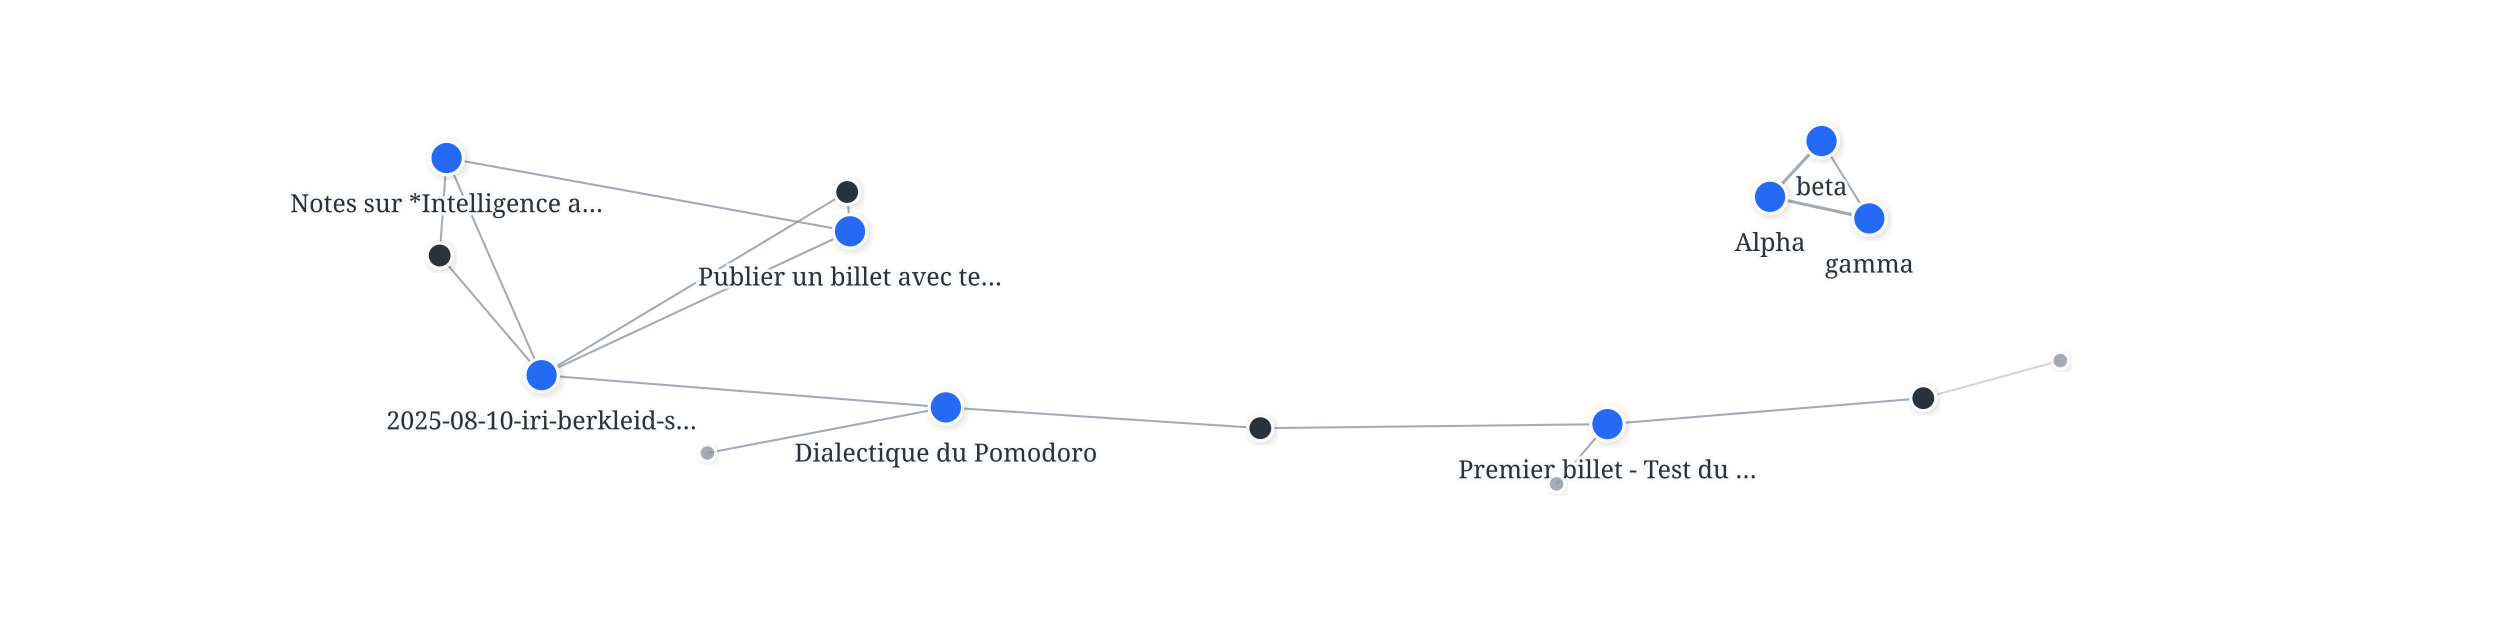
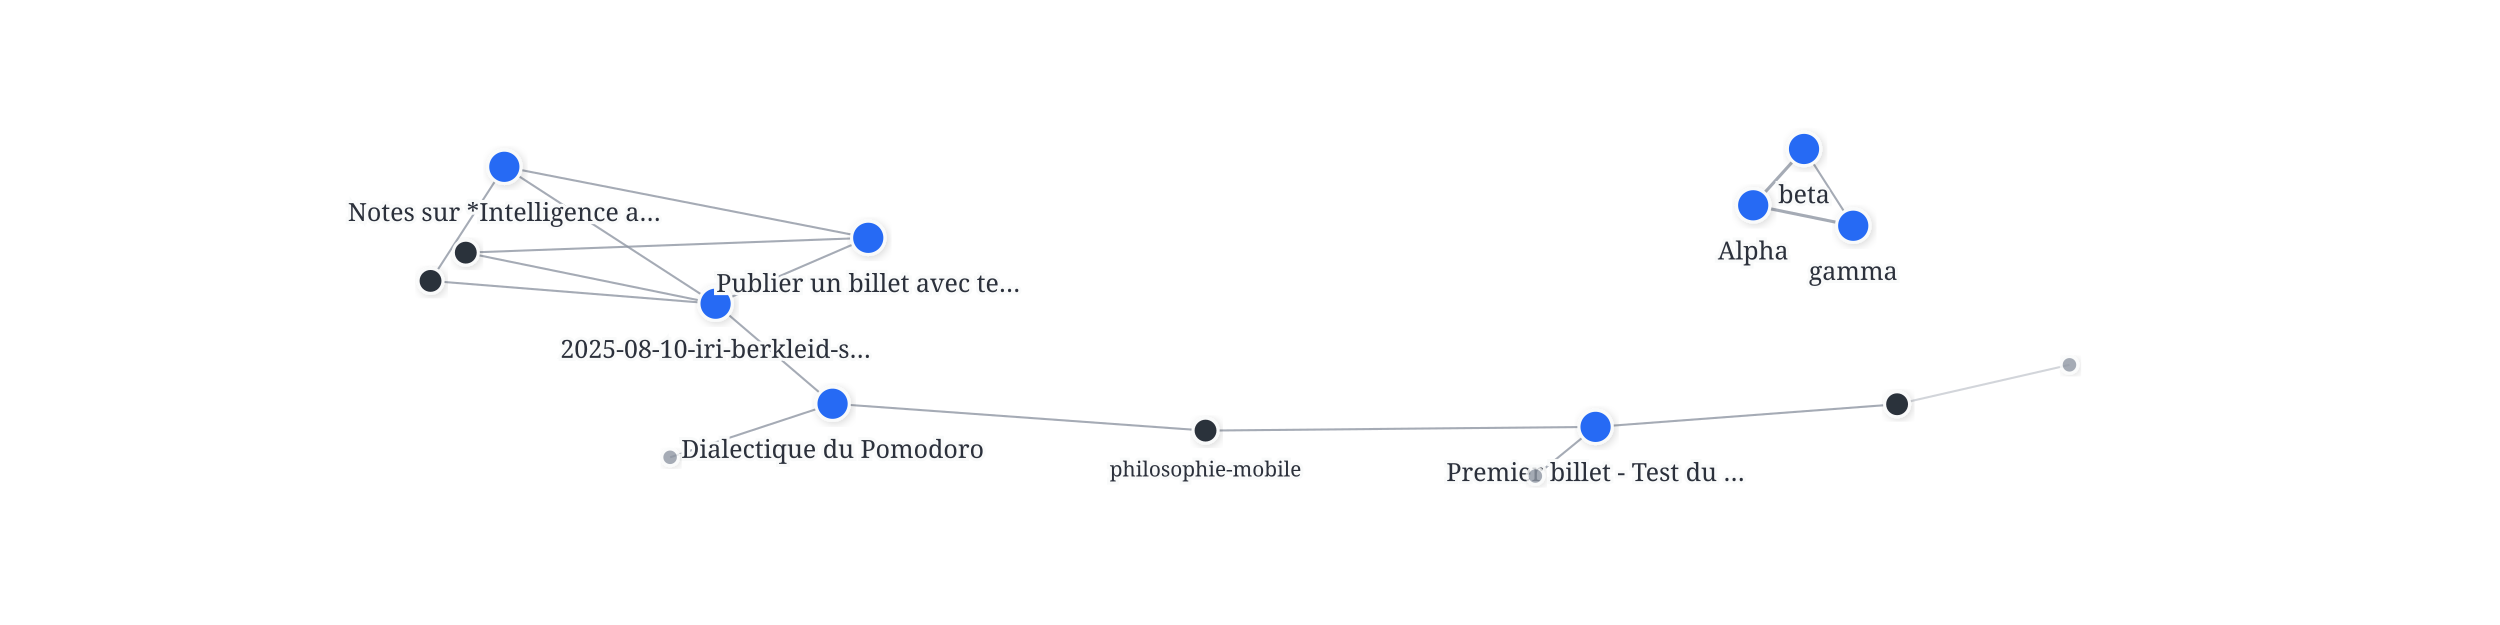
<svg xmlns="http://www.w3.org/2000/svg" viewBox="0 0 1200 300" style="max-width: 100%; height: auto; background-color: transparent;">
  <defs>
    <filter id="glow" x="-50%" y="-50%" width="200%" height="200%">
      <feGaussianBlur stdDeviation="4" result="coloredBlur" />
      <feMerge>
        <feMergeNode in="coloredBlur" />
        <feMergeNode in="SourceGraphic" />
      </feMerge>
    </filter>
    <filter id="shadow" x="-20%" y="-20%" width="140%" height="140%">
      <feDropShadow dx="1" dy="1" stdDeviation="2" flood-opacity="0.15" />
    </filter>
  </defs>
  <style>
    /* === CONSTELLATION SOPHISTIQUÉE === */
    
    /* Groupes de nœuds - transition harmonieuse */
    .node-group { 
      transition: opacity 0.3s ease-in-out;
      cursor: pointer;
    }
    
    .graph-link {
      text-decoration: none;
    }
    
    /* Effet global au survol : estomper les autres */
    svg:hover .node-group:not(:hover) { 
      opacity: 0.7; 
    }
    
    /* Nœud survolé : révélation lumineuse */
    .node-group:hover .node-halo { 
      opacity: 0.8 !important; 
      transition: opacity 0.2s ease-in-out;
    }
    
    .node-group:hover .node-main {
      transform: scale(1.15);
      transform-origin: center;
      transition: transform 0.2s ease-in-out;
    }
    
    /* Labels intelligents */
    .node-label { 
      pointer-events: none;
      transition: opacity 0.2s ease-in-out, font-weight 0.2s ease-in-out;
    }
    
    /* Révéler labels T2 au survol */
    .node-group:hover .node-label-hover { 
      opacity: 1 !important; 
    }
    
    /* Amplifier labels visibles au survol */
    .node-group:hover .node-label-visible,
    .node-group:hover .node-label-hover { 
      font-weight: 600;
      stroke-width: 4px;
    }
    
    /* Nœuds statiques T3 - subtils */
    .node-group-static { 
      opacity: 0.8; 
    }
    
    .node-group-static:hover { 
      opacity: 0.9;
    }
    
    /* Zone tactile invisible mais fonctionnelle */
    .tap-area {
      pointer-events: all;
    }
    
    /* Transitions fluides pour tous les éléments */
    circle, text {
      transition: all 0.2s ease-in-out;
    }
    
    /* Optimisation mobile */
    @media (pointer: coarse) {
      .node-group:hover .node-main {
        transform: scale(1.3);
      }
    }
  </style>
  <g class="edges">
-     <line x1="988.964" y1="173.092" x2="923.182" y2="191.125" stroke="hsl(220, 10%, 60%)" stroke-width="1" opacity="0.4" />
-     <line x1="771.585" y1="203.582" x2="747.175" y2="232.284" stroke="hsl(220, 10%, 60%)" stroke-width="1" opacity="0.8" />
-     <line x1="771.585" y1="203.582" x2="923.182" y2="191.125" stroke="hsl(220, 10%, 60%)" stroke-width="1" opacity="0.8" />
-     <line x1="771.585" y1="203.582" x2="604.954" y2="205.524" stroke="hsl(220, 10%, 60%)" stroke-width="1" opacity="0.8" />
-     <line x1="454.008" y1="195.544" x2="339.56" y2="217.435" stroke="hsl(220, 10%, 60%)" stroke-width="1" opacity="0.8" />
-     <line x1="454.008" y1="195.544" x2="604.954" y2="205.524" stroke="hsl(220, 10%, 60%)" stroke-width="1" opacity="0.8" />
-     <line x1="214.371" y1="75.853" x2="211.036" y2="122.652" stroke="hsl(220, 10%, 60%)" stroke-width="1" opacity="0.8" />
-     <line x1="214.371" y1="75.853" x2="259.978" y2="180.08" stroke="hsl(220, 10%, 60%)" stroke-width="1" opacity="0.8" />
-     <line x1="408.02" y1="111.038" x2="406.647" y2="92.163" stroke="hsl(220, 10%, 60%)" stroke-width="1" opacity="0.8" />
-     <line x1="408.02" y1="111.038" x2="214.371" y2="75.853" stroke="hsl(220, 10%, 60%)" stroke-width="1" opacity="0.8" />
-     <line x1="408.02" y1="111.038" x2="259.978" y2="180.08" stroke="hsl(220, 10%, 60%)" stroke-width="1" opacity="0.8" />
-     <line x1="259.978" y1="180.08" x2="406.647" y2="92.163" stroke="hsl(220, 10%, 60%)" stroke-width="1" opacity="0.8" />
-     <line x1="259.978" y1="180.08" x2="211.036" y2="122.652" stroke="hsl(220, 10%, 60%)" stroke-width="1" opacity="0.8" />
-     <line x1="259.978" y1="180.08" x2="454.008" y2="195.544" stroke="hsl(220, 10%, 60%)" stroke-width="1" opacity="0.8" />
-     <line x1="849.629" y1="94.476" x2="874.353" y2="67.716" stroke="hsl(220, 10%, 60%)" stroke-width="1.5" opacity="0.8" />
-     <line x1="849.629" y1="94.476" x2="897.297" y2="104.853" stroke="hsl(220, 10%, 60%)" stroke-width="1.5" opacity="0.8" />
-     <line x1="874.353" y1="67.716" x2="897.297" y2="104.853" stroke="hsl(220, 10%, 60%)" stroke-width="1" opacity="0.8" />
+     <line x1="993.349" y1="175.117" x2="910.606" y2="194.033" stroke="hsl(220, 10%, 60%)" stroke-width="1" opacity="0.4" />
+     <line x1="765.875" y1="204.9" x2="736.977" y2="228.495" stroke="hsl(220, 10%, 60%)" stroke-width="1" opacity="0.8" />
+     <line x1="765.875" y1="204.9" x2="910.606" y2="194.033" stroke="hsl(220, 10%, 60%)" stroke-width="1" opacity="0.8" />
+     <line x1="765.875" y1="204.9" x2="578.656" y2="206.694" stroke="hsl(220, 10%, 60%)" stroke-width="1" opacity="0.8" />
+     <line x1="399.64" y1="193.794" x2="321.648" y2="219.504" stroke="hsl(220, 10%, 60%)" stroke-width="1" opacity="0.8" />
+     <line x1="399.64" y1="193.794" x2="578.656" y2="206.694" stroke="hsl(220, 10%, 60%)" stroke-width="1" opacity="0.8" />
+     <line x1="242.082" y1="80.072" x2="206.651" y2="134.834" stroke="hsl(220, 10%, 60%)" stroke-width="1" opacity="0.8" />
+     <line x1="242.082" y1="80.072" x2="343.487" y2="145.786" stroke="hsl(220, 10%, 60%)" stroke-width="1" opacity="0.8" />
+     <line x1="416.762" y1="114.156" x2="223.577" y2="121.272" stroke="hsl(220, 10%, 60%)" stroke-width="1" opacity="0.8" />
+     <line x1="416.762" y1="114.156" x2="242.082" y2="80.072" stroke="hsl(220, 10%, 60%)" stroke-width="1" opacity="0.8" />
+     <line x1="416.762" y1="114.156" x2="343.487" y2="145.786" stroke="hsl(220, 10%, 60%)" stroke-width="1" opacity="0.8" />
+     <line x1="343.487" y1="145.786" x2="223.577" y2="121.272" stroke="hsl(220, 10%, 60%)" stroke-width="1" opacity="0.8" />
+     <line x1="343.487" y1="145.786" x2="206.651" y2="134.834" stroke="hsl(220, 10%, 60%)" stroke-width="1" opacity="0.8" />
+     <line x1="343.487" y1="145.786" x2="399.64" y2="193.794" stroke="hsl(220, 10%, 60%)" stroke-width="1" opacity="0.8" />
+     <line x1="841.536" y1="98.544" x2="865.938" y2="71.505" stroke="hsl(220, 10%, 60%)" stroke-width="1.5" opacity="0.8" />
+     <line x1="841.536" y1="98.544" x2="889.553" y2="108.365" stroke="hsl(220, 10%, 60%)" stroke-width="1.5" opacity="0.8" />
+     <line x1="865.938" y1="71.505" x2="889.553" y2="108.365" stroke="hsl(220, 10%, 60%)" stroke-width="1" opacity="0.8" />
  </g>
  <g class="nodes">
    <g class="node-group-static tier-3">
-       <circle cx="988.964" cy="173.092" r="4" fill="hsl(220, 10%, 60%)" filter="url(#shadow)" stroke="hsl(220, 10%, 98%)" stroke-width="1.5" class="node-main" />
+       <circle cx="993.349" cy="175.117" r="4" fill="hsl(220, 10%, 60%)" filter="url(#shadow)" stroke="hsl(220, 10%, 98%)" stroke-width="1.5" class="node-main" />
    </g>
    <a href="/billets/dialectique-du-pomodoro" class="graph-link">
      <g class="node-group tier-2" data-degree="2">
-         <circle cx="923.182" cy="191.125" r="18" fill="transparent" class="tap-area" />
-         <circle cx="923.182" cy="191.125" r="12" fill="hsl(220, 15%, 20%)" class="node-halo" opacity="0" filter="url(#glow)" />
-         <circle cx="923.182" cy="191.125" r="6" fill="hsl(220, 15%, 20%)" filter="url(#shadow)" stroke="hsl(220, 10%, 98%)" stroke-width="1.5" class="node-main" />
-         <text x="923.182" y="213.125" text-anchor="middle" font-size="10" font-family="IBM Plex Serif, serif" fill="hsl(220, 15%, 20%)" class="node-label node-label-hover" paint-order="stroke" stroke="hsl(220, 10%, 98%)" stroke-width="3px" opacity="0">
+         <circle cx="910.606" cy="194.033" r="18" fill="transparent" class="tap-area" />
+         <circle cx="910.606" cy="194.033" r="12" fill="hsl(220, 15%, 20%)" class="node-halo" opacity="0" filter="url(#glow)" />
+         <circle cx="910.606" cy="194.033" r="6" fill="hsl(220, 15%, 20%)" filter="url(#shadow)" stroke="hsl(220, 10%, 98%)" stroke-width="1.5" class="node-main" />
+         <text x="910.606" y="216.033" text-anchor="middle" font-size="10" font-family="IBM Plex Serif, serif" fill="hsl(220, 15%, 20%)" class="node-label node-label-hover" paint-order="stroke" stroke="hsl(220, 10%, 98%)" stroke-width="3px" opacity="0">
                    dialectique-du-pomodoro
                  </text>
      </g>
    </a>
    <a href="/billets/2025-08-04-premier-billet" class="graph-link">
      <g class="node-group tier-1" data-degree="3">
-         <circle cx="771.585" cy="203.582" r="20" fill="transparent" class="tap-area" />
-         <circle cx="771.585" cy="203.582" r="14" fill="hsl(220, 90%, 55%)" class="node-halo" opacity="0" filter="url(#glow)" />
-         <circle cx="771.585" cy="203.582" r="8" fill="hsl(220, 90%, 55%)" filter="url(#shadow)" stroke="hsl(220, 10%, 98%)" stroke-width="1.5" class="node-main" />
-         <text x="771.585" y="229.582" text-anchor="middle" font-size="12" font-family="IBM Plex Serif, serif" fill="hsl(220, 15%, 20%)" class="node-label node-label-visible" paint-order="stroke" stroke="hsl(220, 10%, 98%)" stroke-width="3px">
+         <circle cx="765.875" cy="204.9" r="20" fill="transparent" class="tap-area" />
+         <circle cx="765.875" cy="204.9" r="14" fill="hsl(220, 90%, 55%)" class="node-halo" opacity="0" filter="url(#glow)" />
+         <circle cx="765.875" cy="204.9" r="8" fill="hsl(220, 90%, 55%)" filter="url(#shadow)" stroke="hsl(220, 10%, 98%)" stroke-width="1.5" class="node-main" />
+         <text x="765.875" y="230.9" text-anchor="middle" font-size="12" font-family="IBM Plex Serif, serif" fill="hsl(220, 15%, 20%)" class="node-label node-label-visible" paint-order="stroke" stroke="hsl(220, 10%, 98%)" stroke-width="3px">
                    Premier billet - Test du …
                  </text>
      </g>
    </a>
    <g class="node-group-static tier-3">
-       <circle cx="747.175" cy="232.284" r="4" fill="hsl(220, 10%, 60%)" filter="url(#shadow)" stroke="hsl(220, 10%, 98%)" stroke-width="1.5" class="node-main" />
+       <circle cx="736.977" cy="228.495" r="4" fill="hsl(220, 10%, 60%)" filter="url(#shadow)" stroke="hsl(220, 10%, 98%)" stroke-width="1.5" class="node-main" />
    </g>
    <a href="/billets/philosophie-mobile" class="graph-link">
      <g class="node-group tier-2" data-degree="2">
-         <circle cx="604.954" cy="205.524" r="18" fill="transparent" class="tap-area" />
-         <circle cx="604.954" cy="205.524" r="12" fill="hsl(220, 15%, 20%)" class="node-halo" opacity="0" filter="url(#glow)" />
-         <circle cx="604.954" cy="205.524" r="6" fill="hsl(220, 15%, 20%)" filter="url(#shadow)" stroke="hsl(220, 10%, 98%)" stroke-width="1.5" class="node-main" />
-         <text x="604.954" y="227.524" text-anchor="middle" font-size="10" font-family="IBM Plex Serif, serif" fill="hsl(220, 15%, 20%)" class="node-label node-label-hover" paint-order="stroke" stroke="hsl(220, 10%, 98%)" stroke-width="3px" opacity="0">
+         <circle cx="578.656" cy="206.694" r="18" fill="transparent" class="tap-area" />
+         <circle cx="578.656" cy="206.694" r="12" fill="hsl(220, 15%, 20%)" class="node-halo" opacity="0" filter="url(#glow)" />
+         <circle cx="578.656" cy="206.694" r="6" fill="hsl(220, 15%, 20%)" filter="url(#shadow)" stroke="hsl(220, 10%, 98%)" stroke-width="1.5" class="node-main" />
+         <text x="578.656" y="228.694" text-anchor="middle" font-size="10" font-family="IBM Plex Serif, serif" fill="hsl(220, 15%, 20%)" class="node-label node-label-visible" paint-order="stroke" stroke="hsl(220, 10%, 98%)" stroke-width="3px">
                    philosophie-mobile
                  </text>
      </g>
    </a>
    <a href="/billets/2025-08-05-dialectique-du-pomodoro" class="graph-link">
      <g class="node-group tier-1" data-degree="3">
-         <circle cx="454.008" cy="195.544" r="20" fill="transparent" class="tap-area" />
-         <circle cx="454.008" cy="195.544" r="14" fill="hsl(220, 90%, 55%)" class="node-halo" opacity="0" filter="url(#glow)" />
-         <circle cx="454.008" cy="195.544" r="8" fill="hsl(220, 90%, 55%)" filter="url(#shadow)" stroke="hsl(220, 10%, 98%)" stroke-width="1.5" class="node-main" />
-         <text x="454.008" y="221.544" text-anchor="middle" font-size="12" font-family="IBM Plex Serif, serif" fill="hsl(220, 15%, 20%)" class="node-label node-label-visible" paint-order="stroke" stroke="hsl(220, 10%, 98%)" stroke-width="3px">
+         <circle cx="399.64" cy="193.794" r="20" fill="transparent" class="tap-area" />
+         <circle cx="399.64" cy="193.794" r="14" fill="hsl(220, 90%, 55%)" class="node-halo" opacity="0" filter="url(#glow)" />
+         <circle cx="399.64" cy="193.794" r="8" fill="hsl(220, 90%, 55%)" filter="url(#shadow)" stroke="hsl(220, 10%, 98%)" stroke-width="1.5" class="node-main" />
+         <text x="399.64" y="219.794" text-anchor="middle" font-size="12" font-family="IBM Plex Serif, serif" fill="hsl(220, 15%, 20%)" class="node-label node-label-visible" paint-order="stroke" stroke="hsl(220, 10%, 98%)" stroke-width="3px">
                    Dialectique du Pomodoro
                  </text>
      </g>
    </a>
    <g class="node-group-static tier-3">
-       <circle cx="339.56" cy="217.435" r="4" fill="hsl(220, 10%, 60%)" filter="url(#shadow)" stroke="hsl(220, 10%, 98%)" stroke-width="1.5" class="node-main" />
+       <circle cx="321.648" cy="219.504" r="4" fill="hsl(220, 10%, 60%)" filter="url(#shadow)" stroke="hsl(220, 10%, 98%)" stroke-width="1.5" class="node-main" />
    </g>
    <a href="/billets/2025-08-06-peirce-sellars" class="graph-link">
      <g class="node-group tier-2" data-degree="2">
-         <circle cx="211.036" cy="122.652" r="18" fill="transparent" class="tap-area" />
-         <circle cx="211.036" cy="122.652" r="12" fill="hsl(220, 15%, 20%)" class="node-halo" opacity="0" filter="url(#glow)" />
-         <circle cx="211.036" cy="122.652" r="6" fill="hsl(220, 15%, 20%)" filter="url(#shadow)" stroke="hsl(220, 10%, 98%)" stroke-width="1.5" class="node-main" />
-         <text x="211.036" y="144.652" text-anchor="middle" font-size="10" font-family="IBM Plex Serif, serif" fill="hsl(220, 15%, 20%)" class="node-label node-label-hover" paint-order="stroke" stroke="hsl(220, 10%, 98%)" stroke-width="3px" opacity="0">
+         <circle cx="206.651" cy="134.834" r="18" fill="transparent" class="tap-area" />
+         <circle cx="206.651" cy="134.834" r="12" fill="hsl(220, 15%, 20%)" class="node-halo" opacity="0" filter="url(#glow)" />
+         <circle cx="206.651" cy="134.834" r="6" fill="hsl(220, 15%, 20%)" filter="url(#shadow)" stroke="hsl(220, 10%, 98%)" stroke-width="1.5" class="node-main" />
+         <text x="206.651" y="156.834" text-anchor="middle" font-size="10" font-family="IBM Plex Serif, serif" fill="hsl(220, 15%, 20%)" class="node-label node-label-hover" paint-order="stroke" stroke="hsl(220, 10%, 98%)" stroke-width="3px" opacity="0">
                    BNF, rayon philosophie — …
                  </text>
      </g>
    </a>
    <a href="/billets/2025-08-06-resume-la-procedure-de-publication-dun-billet" class="graph-link">
      <g class="node-group tier-2" data-degree="2">
-         <circle cx="406.647" cy="92.163" r="18" fill="transparent" class="tap-area" />
-         <circle cx="406.647" cy="92.163" r="12" fill="hsl(220, 15%, 20%)" class="node-halo" opacity="0" filter="url(#glow)" />
-         <circle cx="406.647" cy="92.163" r="6" fill="hsl(220, 15%, 20%)" filter="url(#shadow)" stroke="hsl(220, 10%, 98%)" stroke-width="1.5" class="node-main" />
-         <text x="406.647" y="114.163" text-anchor="middle" font-size="10" font-family="IBM Plex Serif, serif" fill="hsl(220, 15%, 20%)" class="node-label node-label-hover" paint-order="stroke" stroke="hsl(220, 10%, 98%)" stroke-width="3px" opacity="0">
+         <circle cx="223.577" cy="121.272" r="18" fill="transparent" class="tap-area" />
+         <circle cx="223.577" cy="121.272" r="12" fill="hsl(220, 15%, 20%)" class="node-halo" opacity="0" filter="url(#glow)" />
+         <circle cx="223.577" cy="121.272" r="6" fill="hsl(220, 15%, 20%)" filter="url(#shadow)" stroke="hsl(220, 10%, 98%)" stroke-width="1.5" class="node-main" />
+         <text x="223.577" y="143.272" text-anchor="middle" font-size="10" font-family="IBM Plex Serif, serif" fill="hsl(220, 15%, 20%)" class="node-label node-label-hover" paint-order="stroke" stroke="hsl(220, 10%, 98%)" stroke-width="3px" opacity="0">
                    Résume la procédure de pu…
                  </text>
      </g>
    </a>
    <a href="/billets/2025-08-10-18-56-32-intelligence-and-spirit-negarestani" class="graph-link">
      <g class="node-group tier-1" data-degree="3">
-         <circle cx="214.371" cy="75.853" r="20" fill="transparent" class="tap-area" />
-         <circle cx="214.371" cy="75.853" r="14" fill="hsl(220, 90%, 55%)" class="node-halo" opacity="0" filter="url(#glow)" />
-         <circle cx="214.371" cy="75.853" r="8" fill="hsl(220, 90%, 55%)" filter="url(#shadow)" stroke="hsl(220, 10%, 98%)" stroke-width="1.5" class="node-main" />
-         <text x="214.371" y="101.853" text-anchor="middle" font-size="12" font-family="IBM Plex Serif, serif" fill="hsl(220, 15%, 20%)" class="node-label node-label-visible" paint-order="stroke" stroke="hsl(220, 10%, 98%)" stroke-width="3px">
+         <circle cx="242.082" cy="80.072" r="20" fill="transparent" class="tap-area" />
+         <circle cx="242.082" cy="80.072" r="14" fill="hsl(220, 90%, 55%)" class="node-halo" opacity="0" filter="url(#glow)" />
+         <circle cx="242.082" cy="80.072" r="8" fill="hsl(220, 90%, 55%)" filter="url(#shadow)" stroke="hsl(220, 10%, 98%)" stroke-width="1.5" class="node-main" />
+         <text x="242.082" y="106.072" text-anchor="middle" font-size="12" font-family="IBM Plex Serif, serif" fill="hsl(220, 15%, 20%)" class="node-label node-label-visible" paint-order="stroke" stroke="hsl(220, 10%, 98%)" stroke-width="3px">
                    Notes sur *Intelligence a…
                  </text>
      </g>
    </a>
    <a href="/billets/2025-08-10-iri-berkleid-sublime-bacteriologique" class="graph-link">
      <g class="node-group tier-1" data-degree="5">
-         <circle cx="259.978" cy="180.08" r="20" fill="transparent" class="tap-area" />
-         <circle cx="259.978" cy="180.08" r="14" fill="hsl(220, 90%, 55%)" class="node-halo" opacity="0" filter="url(#glow)" />
-         <circle cx="259.978" cy="180.08" r="8" fill="hsl(220, 90%, 55%)" filter="url(#shadow)" stroke="hsl(220, 10%, 98%)" stroke-width="1.5" class="node-main" />
-         <text x="259.978" y="206.08" text-anchor="middle" font-size="12" font-family="IBM Plex Serif, serif" fill="hsl(220, 15%, 20%)" class="node-label node-label-visible" paint-order="stroke" stroke="hsl(220, 10%, 98%)" stroke-width="3px">
+         <circle cx="343.487" cy="145.786" r="20" fill="transparent" class="tap-area" />
+         <circle cx="343.487" cy="145.786" r="14" fill="hsl(220, 90%, 55%)" class="node-halo" opacity="0" filter="url(#glow)" />
+         <circle cx="343.487" cy="145.786" r="8" fill="hsl(220, 90%, 55%)" filter="url(#shadow)" stroke="hsl(220, 10%, 98%)" stroke-width="1.5" class="node-main" />
+         <text x="343.487" y="171.786" text-anchor="middle" font-size="12" font-family="IBM Plex Serif, serif" fill="hsl(220, 15%, 20%)" class="node-label node-label-visible" paint-order="stroke" stroke="hsl(220, 10%, 98%)" stroke-width="3px">
                    2025-08-10-iri-berkleid-s…
                  </text>
      </g>
    </a>
    <a href="/billets/2025-08-10-19-13-04-termd-a-termux-github-vercel-guide" class="graph-link">
      <g class="node-group tier-1" data-degree="3">
-         <circle cx="408.02" cy="111.038" r="20" fill="transparent" class="tap-area" />
-         <circle cx="408.02" cy="111.038" r="14" fill="hsl(220, 90%, 55%)" class="node-halo" opacity="0" filter="url(#glow)" />
-         <circle cx="408.02" cy="111.038" r="8" fill="hsl(220, 90%, 55%)" filter="url(#shadow)" stroke="hsl(220, 10%, 98%)" stroke-width="1.5" class="node-main" />
-         <text x="408.02" y="137.038" text-anchor="middle" font-size="12" font-family="IBM Plex Serif, serif" fill="hsl(220, 15%, 20%)" class="node-label node-label-visible" paint-order="stroke" stroke="hsl(220, 10%, 98%)" stroke-width="3px">
+         <circle cx="416.762" cy="114.156" r="20" fill="transparent" class="tap-area" />
+         <circle cx="416.762" cy="114.156" r="14" fill="hsl(220, 90%, 55%)" class="node-halo" opacity="0" filter="url(#glow)" />
+         <circle cx="416.762" cy="114.156" r="8" fill="hsl(220, 90%, 55%)" filter="url(#shadow)" stroke="hsl(220, 10%, 98%)" stroke-width="1.5" class="node-main" />
+         <text x="416.762" y="140.156" text-anchor="middle" font-size="12" font-family="IBM Plex Serif, serif" fill="hsl(220, 15%, 20%)" class="node-label node-label-visible" paint-order="stroke" stroke="hsl(220, 10%, 98%)" stroke-width="3px">
                    Publier un billet avec te…
                  </text>
      </g>
    </a>
    <a href="/billets/alpha" class="graph-link">
      <g class="node-group tier-1" data-degree="4">
-         <circle cx="849.629" cy="94.476" r="20" fill="transparent" class="tap-area" />
-         <circle cx="849.629" cy="94.476" r="14" fill="hsl(220, 90%, 55%)" class="node-halo" opacity="0" filter="url(#glow)" />
-         <circle cx="849.629" cy="94.476" r="8" fill="hsl(220, 90%, 55%)" filter="url(#shadow)" stroke="hsl(220, 10%, 98%)" stroke-width="1.5" class="node-main" />
-         <text x="849.629" y="120.476" text-anchor="middle" font-size="12" font-family="IBM Plex Serif, serif" fill="hsl(220, 15%, 20%)" class="node-label node-label-visible" paint-order="stroke" stroke="hsl(220, 10%, 98%)" stroke-width="3px">
+         <circle cx="841.536" cy="98.544" r="20" fill="transparent" class="tap-area" />
+         <circle cx="841.536" cy="98.544" r="14" fill="hsl(220, 90%, 55%)" class="node-halo" opacity="0" filter="url(#glow)" />
+         <circle cx="841.536" cy="98.544" r="8" fill="hsl(220, 90%, 55%)" filter="url(#shadow)" stroke="hsl(220, 10%, 98%)" stroke-width="1.5" class="node-main" />
+         <text x="841.536" y="124.544" text-anchor="middle" font-size="12" font-family="IBM Plex Serif, serif" fill="hsl(220, 15%, 20%)" class="node-label node-label-visible" paint-order="stroke" stroke="hsl(220, 10%, 98%)" stroke-width="3px">
                    Alpha
                  </text>
      </g>
    </a>
    <a href="/billets/beta" class="graph-link">
      <g class="node-group tier-1" data-degree="3">
-         <circle cx="874.353" cy="67.716" r="20" fill="transparent" class="tap-area" />
-         <circle cx="874.353" cy="67.716" r="14" fill="hsl(220, 90%, 55%)" class="node-halo" opacity="0" filter="url(#glow)" />
-         <circle cx="874.353" cy="67.716" r="8" fill="hsl(220, 90%, 55%)" filter="url(#shadow)" stroke="hsl(220, 10%, 98%)" stroke-width="1.5" class="node-main" />
-         <text x="874.353" y="93.716" text-anchor="middle" font-size="12" font-family="IBM Plex Serif, serif" fill="hsl(220, 15%, 20%)" class="node-label node-label-visible" paint-order="stroke" stroke="hsl(220, 10%, 98%)" stroke-width="3px">
+         <circle cx="865.938" cy="71.505" r="20" fill="transparent" class="tap-area" />
+         <circle cx="865.938" cy="71.505" r="14" fill="hsl(220, 90%, 55%)" class="node-halo" opacity="0" filter="url(#glow)" />
+         <circle cx="865.938" cy="71.505" r="8" fill="hsl(220, 90%, 55%)" filter="url(#shadow)" stroke="hsl(220, 10%, 98%)" stroke-width="1.5" class="node-main" />
+         <text x="865.938" y="97.505" text-anchor="middle" font-size="12" font-family="IBM Plex Serif, serif" fill="hsl(220, 15%, 20%)" class="node-label node-label-visible" paint-order="stroke" stroke="hsl(220, 10%, 98%)" stroke-width="3px">
                    beta
                  </text>
      </g>
    </a>
    <a href="/billets/gamma" class="graph-link">
      <g class="node-group tier-1" data-degree="3">
-         <circle cx="897.297" cy="104.853" r="20" fill="transparent" class="tap-area" />
-         <circle cx="897.297" cy="104.853" r="14" fill="hsl(220, 90%, 55%)" class="node-halo" opacity="0" filter="url(#glow)" />
-         <circle cx="897.297" cy="104.853" r="8" fill="hsl(220, 90%, 55%)" filter="url(#shadow)" stroke="hsl(220, 10%, 98%)" stroke-width="1.5" class="node-main" />
-         <text x="897.297" y="130.853" text-anchor="middle" font-size="12" font-family="IBM Plex Serif, serif" fill="hsl(220, 15%, 20%)" class="node-label node-label-visible" paint-order="stroke" stroke="hsl(220, 10%, 98%)" stroke-width="3px">
+         <circle cx="889.553" cy="108.365" r="20" fill="transparent" class="tap-area" />
+         <circle cx="889.553" cy="108.365" r="14" fill="hsl(220, 90%, 55%)" class="node-halo" opacity="0" filter="url(#glow)" />
+         <circle cx="889.553" cy="108.365" r="8" fill="hsl(220, 90%, 55%)" filter="url(#shadow)" stroke="hsl(220, 10%, 98%)" stroke-width="1.5" class="node-main" />
+         <text x="889.553" y="134.365" text-anchor="middle" font-size="12" font-family="IBM Plex Serif, serif" fill="hsl(220, 15%, 20%)" class="node-label node-label-visible" paint-order="stroke" stroke="hsl(220, 10%, 98%)" stroke-width="3px">
                    gamma
                  </text>
      </g>
    </a>
  </g>
</svg>
